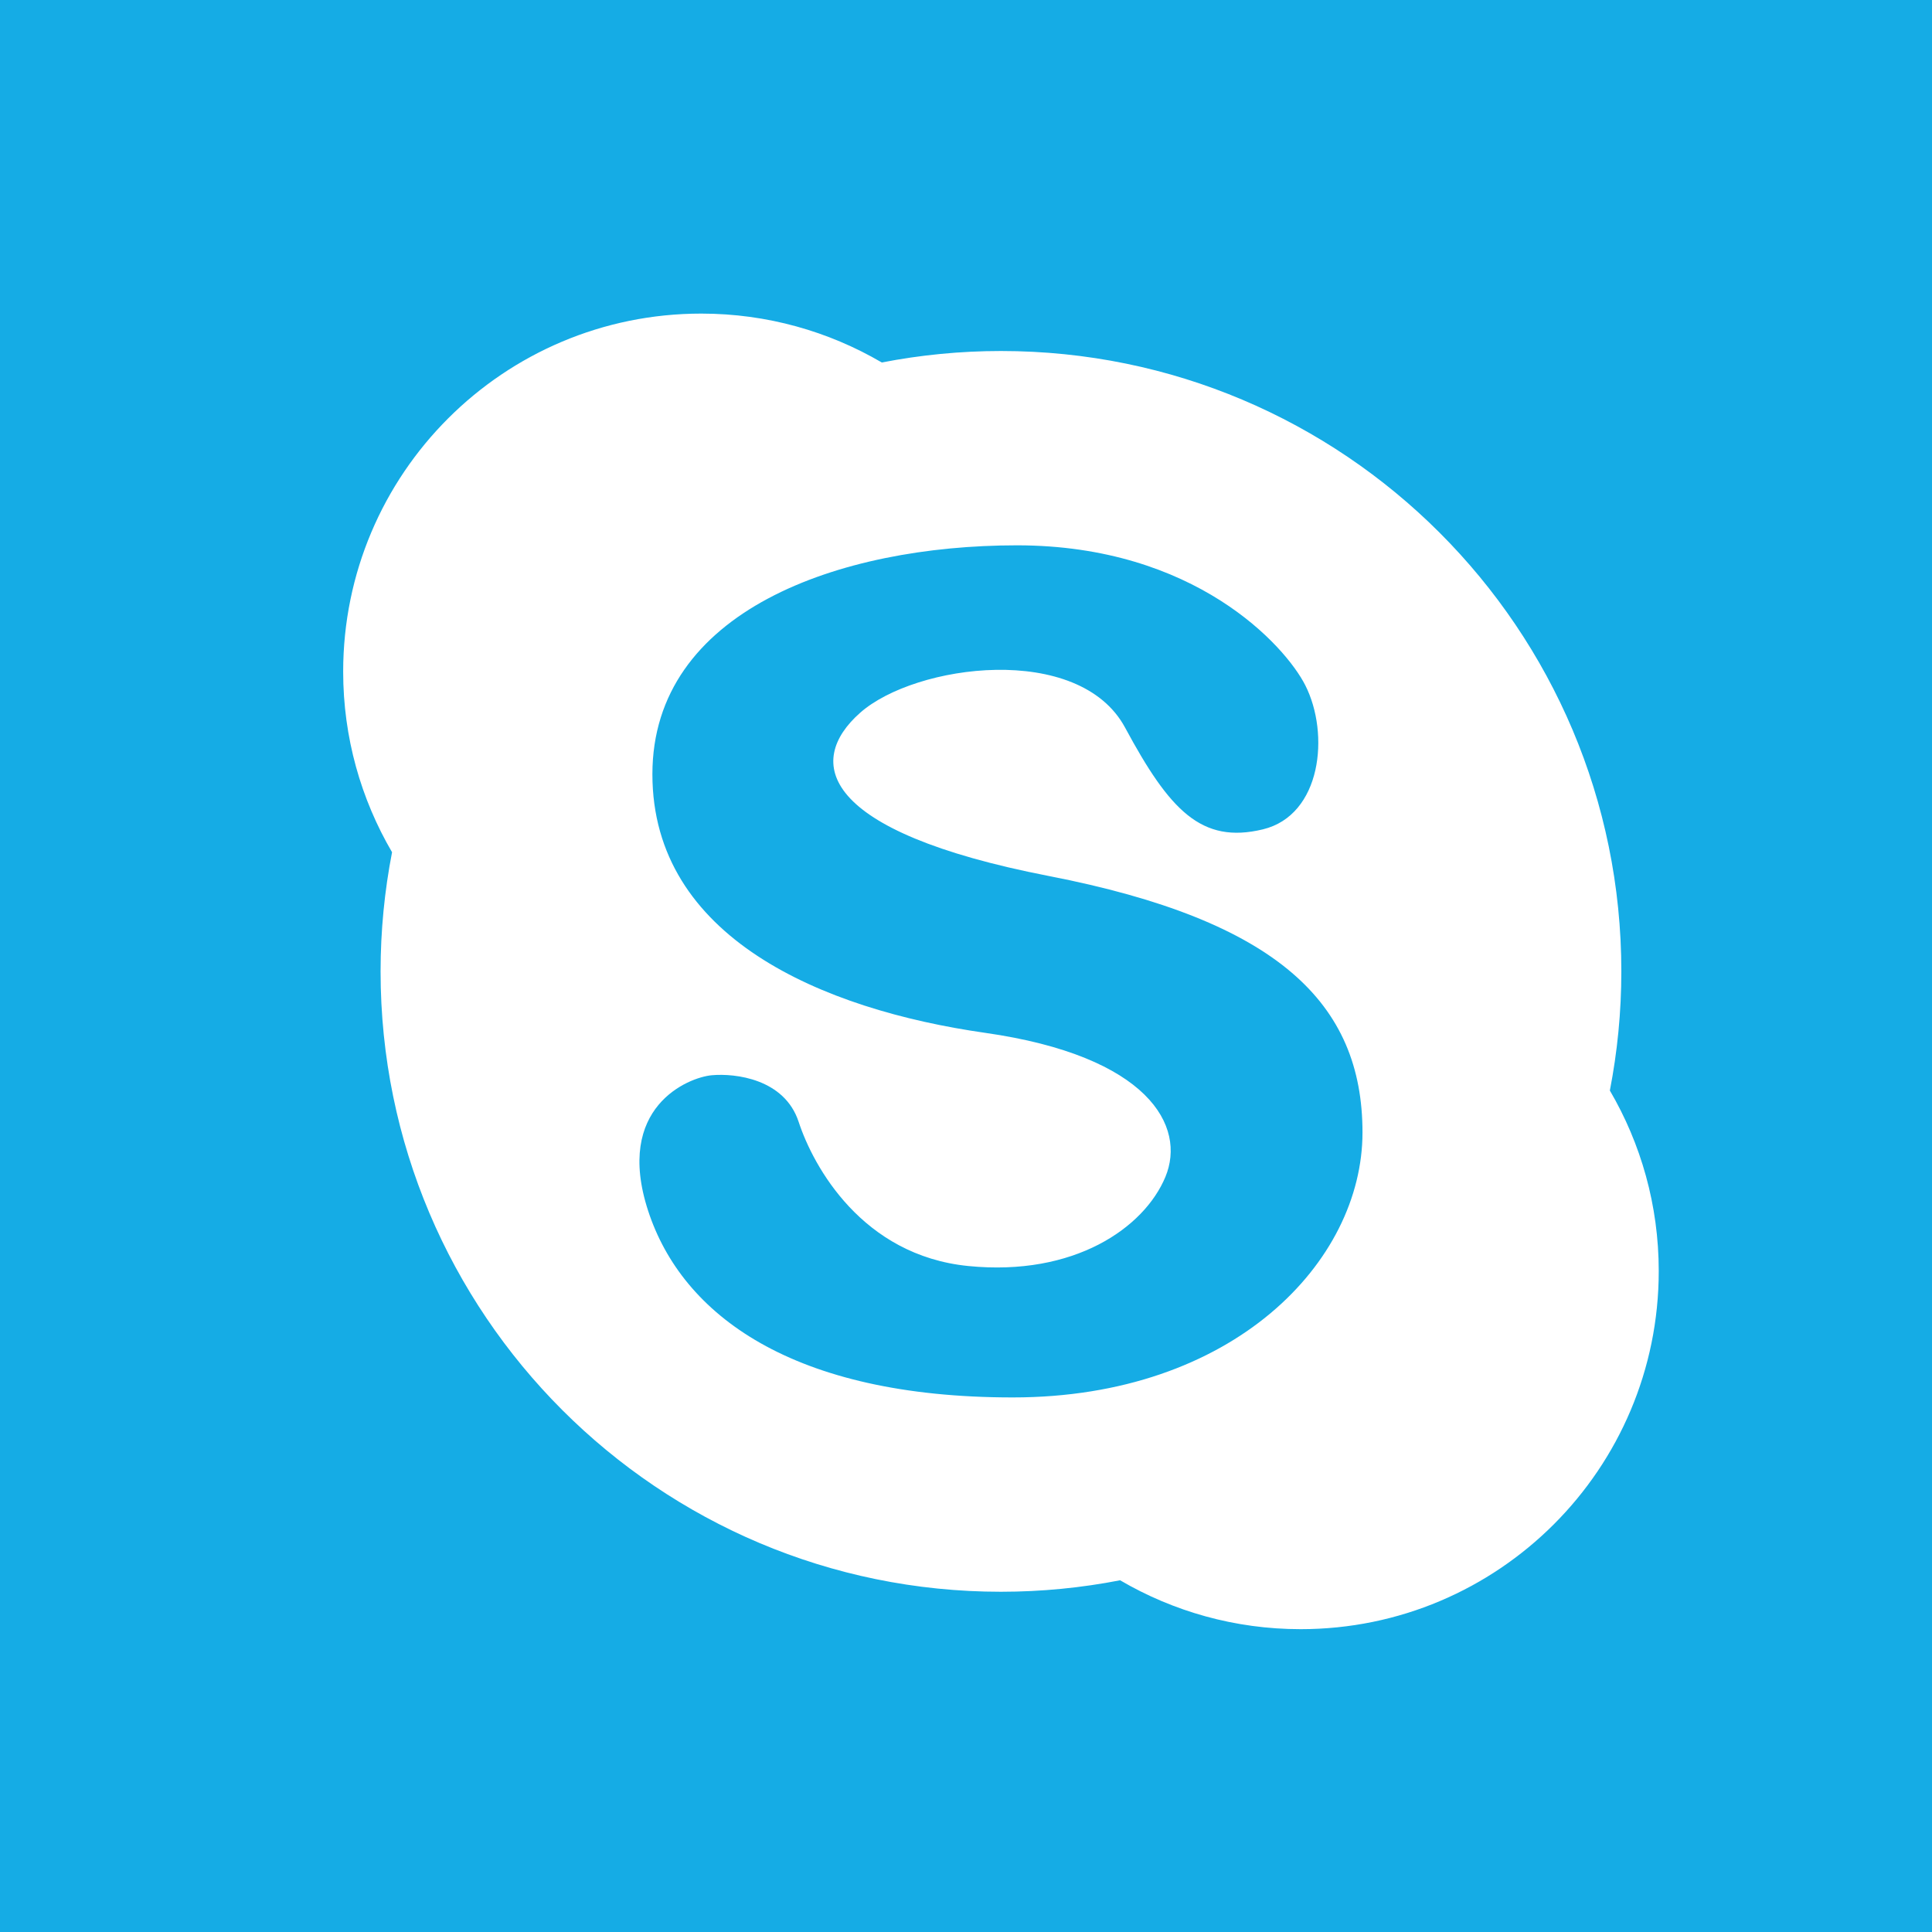
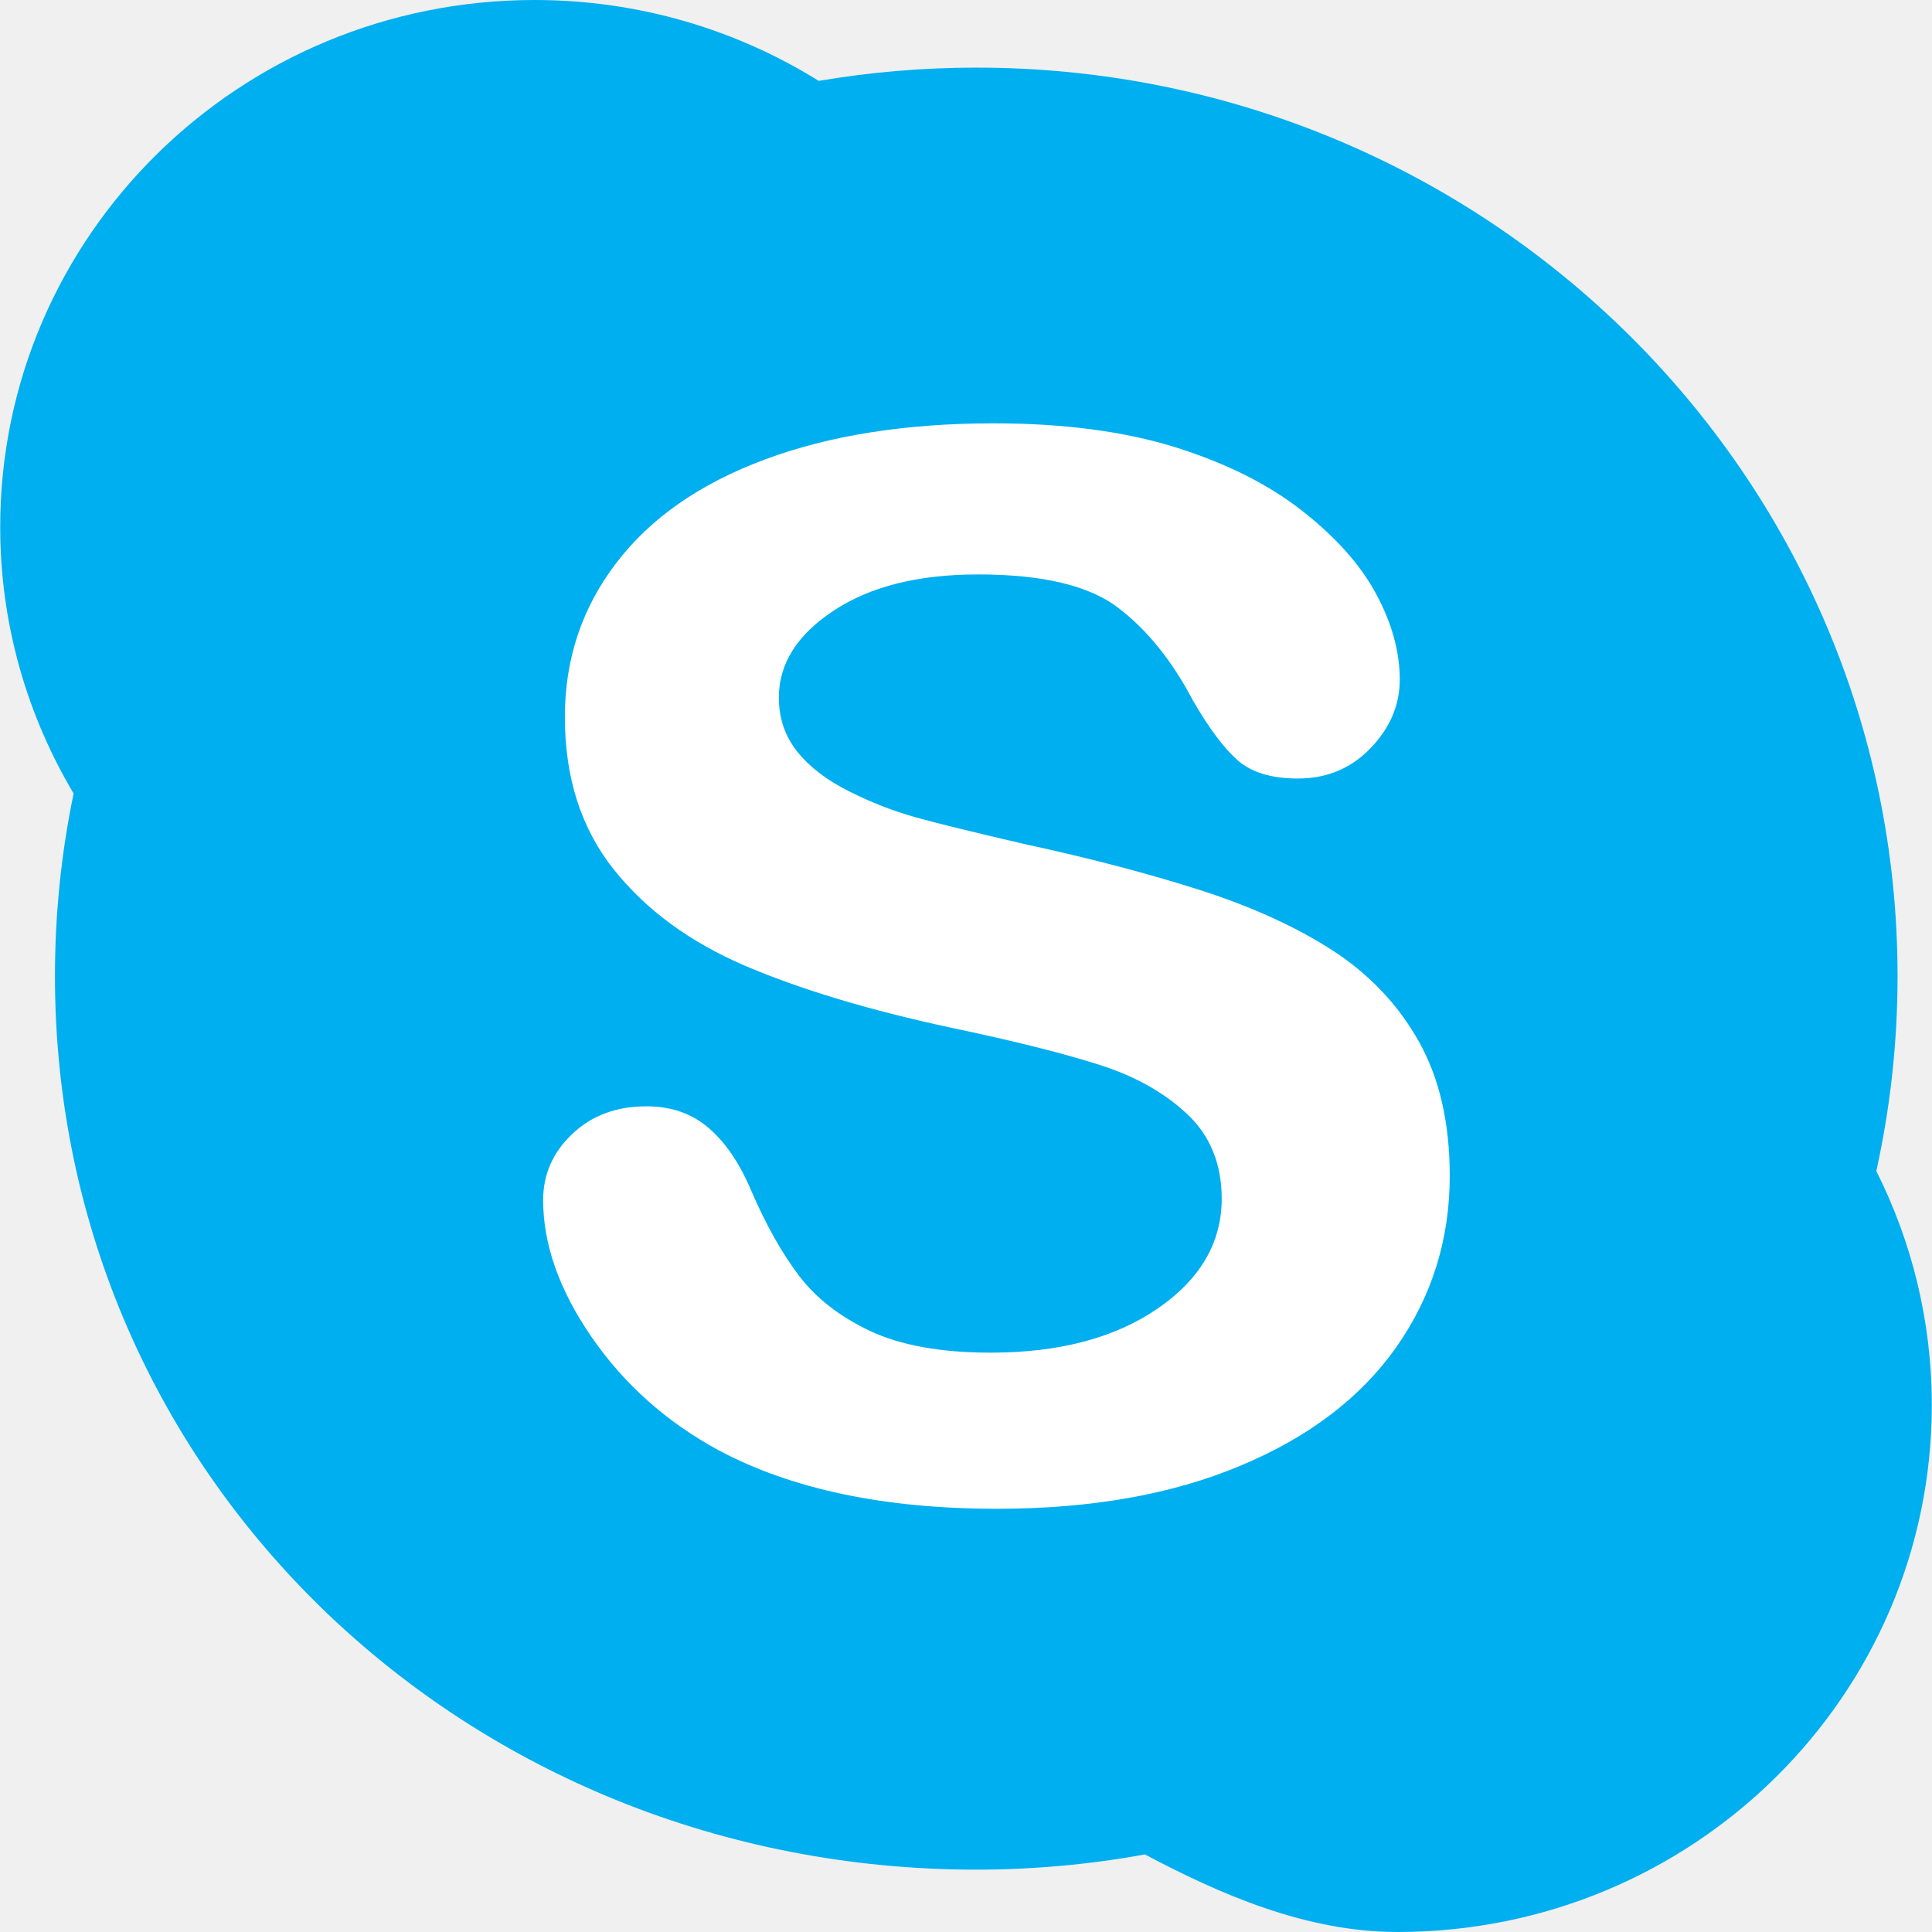
- <svg xmlns="http://www.w3.org/2000/svg" version="1.1" id="Capa_1" x="0px" y="0px" viewBox="0 0 455.731 455.731" style="enable-background:new 0 0 455.731 455.731;" xml:space="preserve">
+ <svg xmlns="http://www.w3.org/2000/svg" version="1.1" id="Layer_1" x="0px" y="0px" viewBox="0 0 291.364 291.364" style="enable-background:new 0 0 291.364 291.364;" xml:space="preserve">
  <g>
-     <rect x="0" y="0" style="fill:#15ACE5;" width="455.731" height="455.731" />
-     <path style="fill:#FFFFFF;" d="M379.742,257.242c1.77-9.097,2.708-18.492,2.708-28.107c0-80.82-65.518-146.338-146.338-146.338   c-9.615,0-19.01,0.938-28.107,2.708c-12.507-7.319-27.052-11.532-42.589-11.532c-46.65,0-84.467,37.817-84.467,84.467   c0,15.537,4.214,30.082,11.532,42.588c-1.77,9.097-2.708,18.492-2.708,28.107c0,80.82,65.518,146.338,146.338,146.338   c9.615,0,19.01-0.938,28.107-2.708c12.507,7.319,27.052,11.532,42.588,11.532c46.65,0,84.467-37.817,84.467-84.467   C391.275,284.293,387.061,269.749,379.742,257.242z M238.892,329.634c-52,0-78-19.5-86-44s9.5-31.5,15-32s17.167,0.833,20.5,11   c3.465,10.567,15,31.5,40,34s41.5-9,46.5-21s-4-28.5-42.5-34s-78.5-22.5-78.5-61s44-54,86-54s63.293,23.721,68,33   c5.833,11.5,3.833,30.661-10,34c-14.5,3.5-22-4.5-32.5-24c-10.858-20.165-49.5-15-62.5-3.5s-9.5,28,44.5,38.5s74,30,74,60.5   S290.892,329.634,238.892,329.634z" />
+     <path style="fill:#00AFF0;" d="M282.966,176.612c2.094-9.495,3.204-19.309,3.204-29.405c0-75.661-62.197-137.011-138.941-137.011   c-8.093,0-16.032,0.692-23.752,2.003C111.061,4.479,96.367,0,80.618,0C36.101,0,0.032,35.577,0.032,79.475   c0,14.657,4.051,28.385,11.07,40.193c-1.848,8.894-2.813,18.107-2.813,27.539c0,75.688,62.197,134.753,138.932,134.753   c8.694,0,17.197-0.792,25.436-2.294c11.352,6.008,24.316,11.698,38.099,11.698c44.508,0,80.577-35.568,80.577-79.466   C291.333,199.235,288.319,187.245,282.966,176.612z" />
+     <path style="fill:#FFFFFF;" d="M210.6,203.131c-5.362,7.62-13.21,13.61-23.542,17.916c-10.333,4.342-22.568,6.491-36.724,6.491   c-16.978,0-30.98-2.95-42.023-8.858c-7.811-4.242-14.174-9.923-19.072-17.006c-4.88-7.083-7.328-13.983-7.328-20.693   c0-3.878,1.466-7.21,4.397-9.969c2.931-2.795,6.673-4.169,11.198-4.169c3.678,0,6.8,1.065,9.331,3.241   c2.549,2.158,4.725,5.353,6.509,9.604c2.194,5.053,4.552,9.268,7.11,12.645c2.531,3.377,6.118,6.181,10.724,8.375   c4.625,2.176,10.697,3.286,18.198,3.286c10.324,0,18.717-2.203,25.181-6.637c6.445-4.415,9.686-9.959,9.686-16.578   c0-5.244-1.748-9.532-5.226-12.782c-3.487-3.277-7.984-5.781-13.501-7.501c-5.508-1.739-12.882-3.578-22.131-5.517   c-12.354-2.649-22.705-5.781-31.025-9.331c-8.33-3.578-14.957-8.43-19.837-14.575c-4.898-6.172-7.338-13.819-7.338-22.95   c0-8.721,2.576-16.45,7.747-23.214c5.162-6.773,12.618-11.971,22.413-15.613c9.777-3.641,21.285-5.453,34.494-5.453   c10.56,0,19.7,1.211,27.411,3.605c7.711,2.422,14.093,5.626,19.172,9.623c5.089,3.997,8.812,8.184,11.152,12.581   c2.349,4.37,3.523,8.685,3.523,12.836c0,3.814-1.457,7.274-4.388,10.324c-2.931,3.059-6.591,4.597-10.97,4.597   c-3.997,0-7.028-0.929-9.104-2.758c-2.076-1.839-4.324-4.843-6.737-9.022c-3.141-5.972-6.882-10.633-11.27-13.974   c-4.388-3.35-11.416-5.025-21.121-5.025c-8.985,0-16.25,1.803-21.767,5.453c-5.517,3.623-8.284,8.011-8.284,13.118   c0,3.15,0.956,5.899,2.822,8.202c1.866,2.321,4.452,4.279,7.756,5.927c3.268,1.657,6.6,2.95,9.959,3.905   c3.359,0.938,8.922,2.294,16.678,4.097c9.686,2.085,18.471,4.397,26.337,6.91c7.857,2.522,14.557,5.59,20.074,9.167   c5.508,3.605,9.823,8.175,12.909,13.692c3.086,5.499,4.643,12.244,4.643,20.238C218.639,186.899,215.945,195.502,210.6,203.131z" />
  </g>
  <g>
</g>
  <g>
</g>
  <g>
</g>
  <g>
</g>
  <g>
</g>
  <g>
</g>
  <g>
</g>
  <g>
</g>
  <g>
</g>
  <g>
</g>
  <g>
</g>
  <g>
</g>
  <g>
</g>
  <g>
</g>
  <g>
</g>
</svg>
